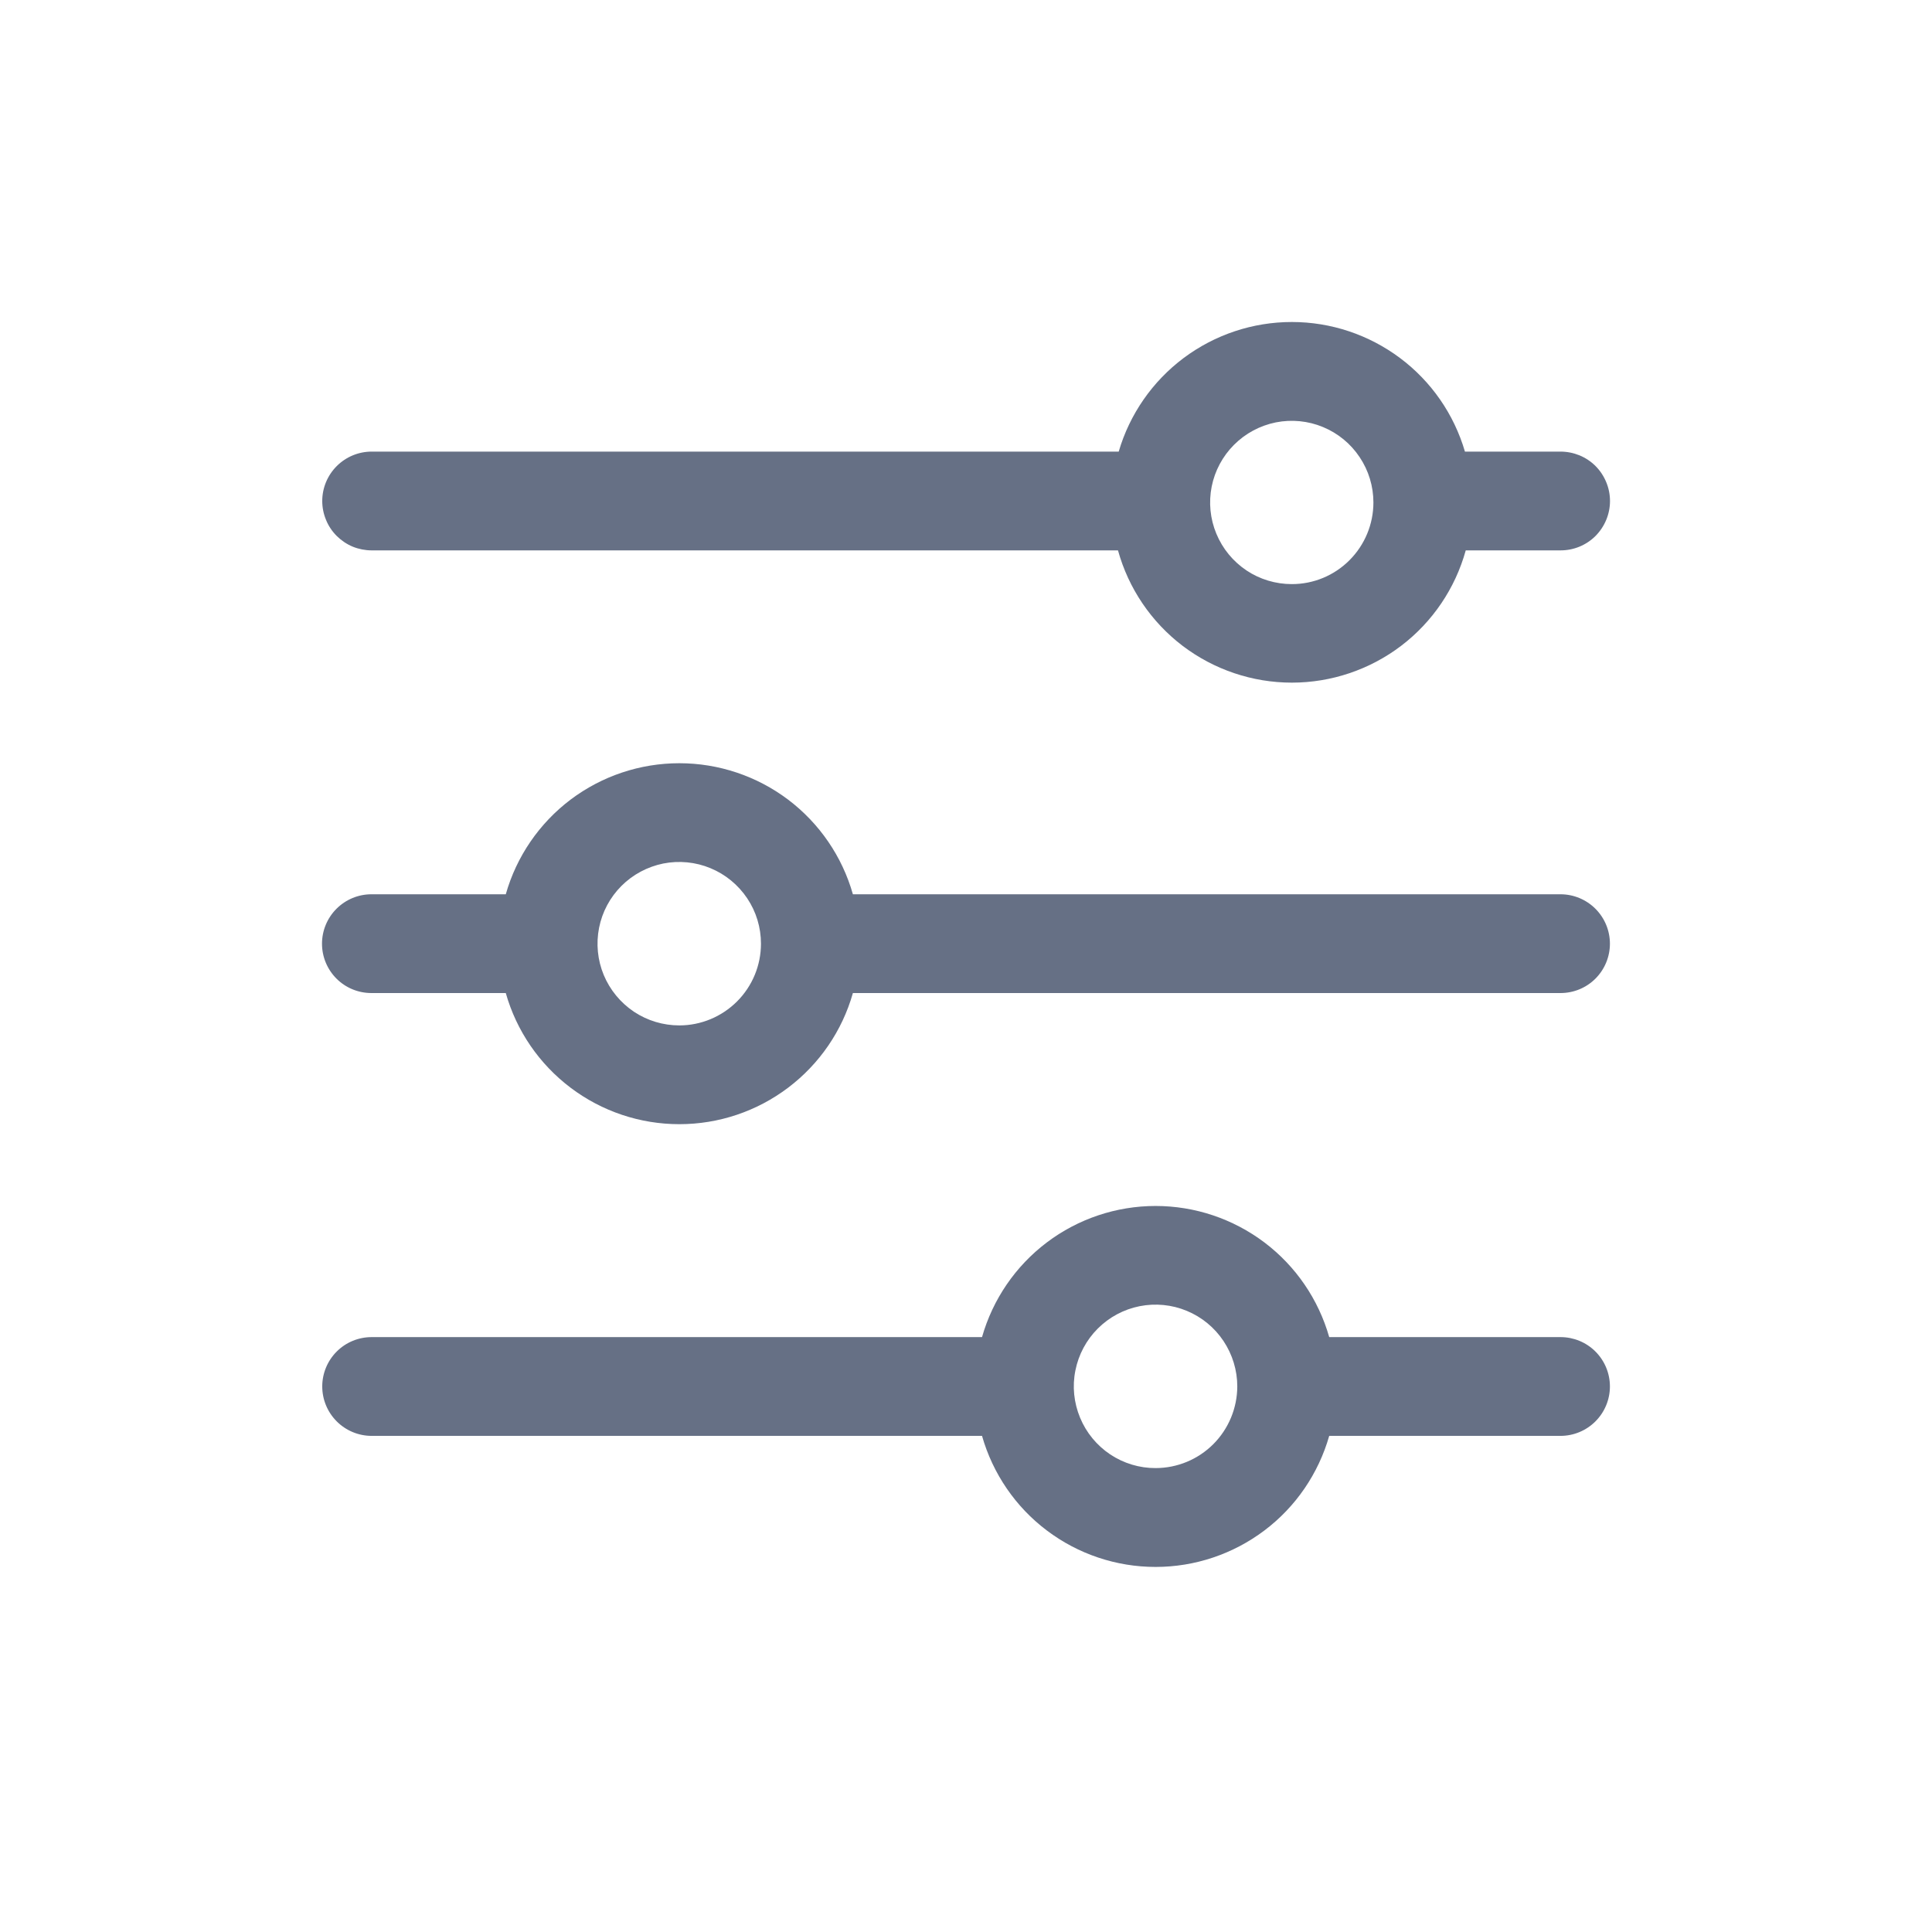
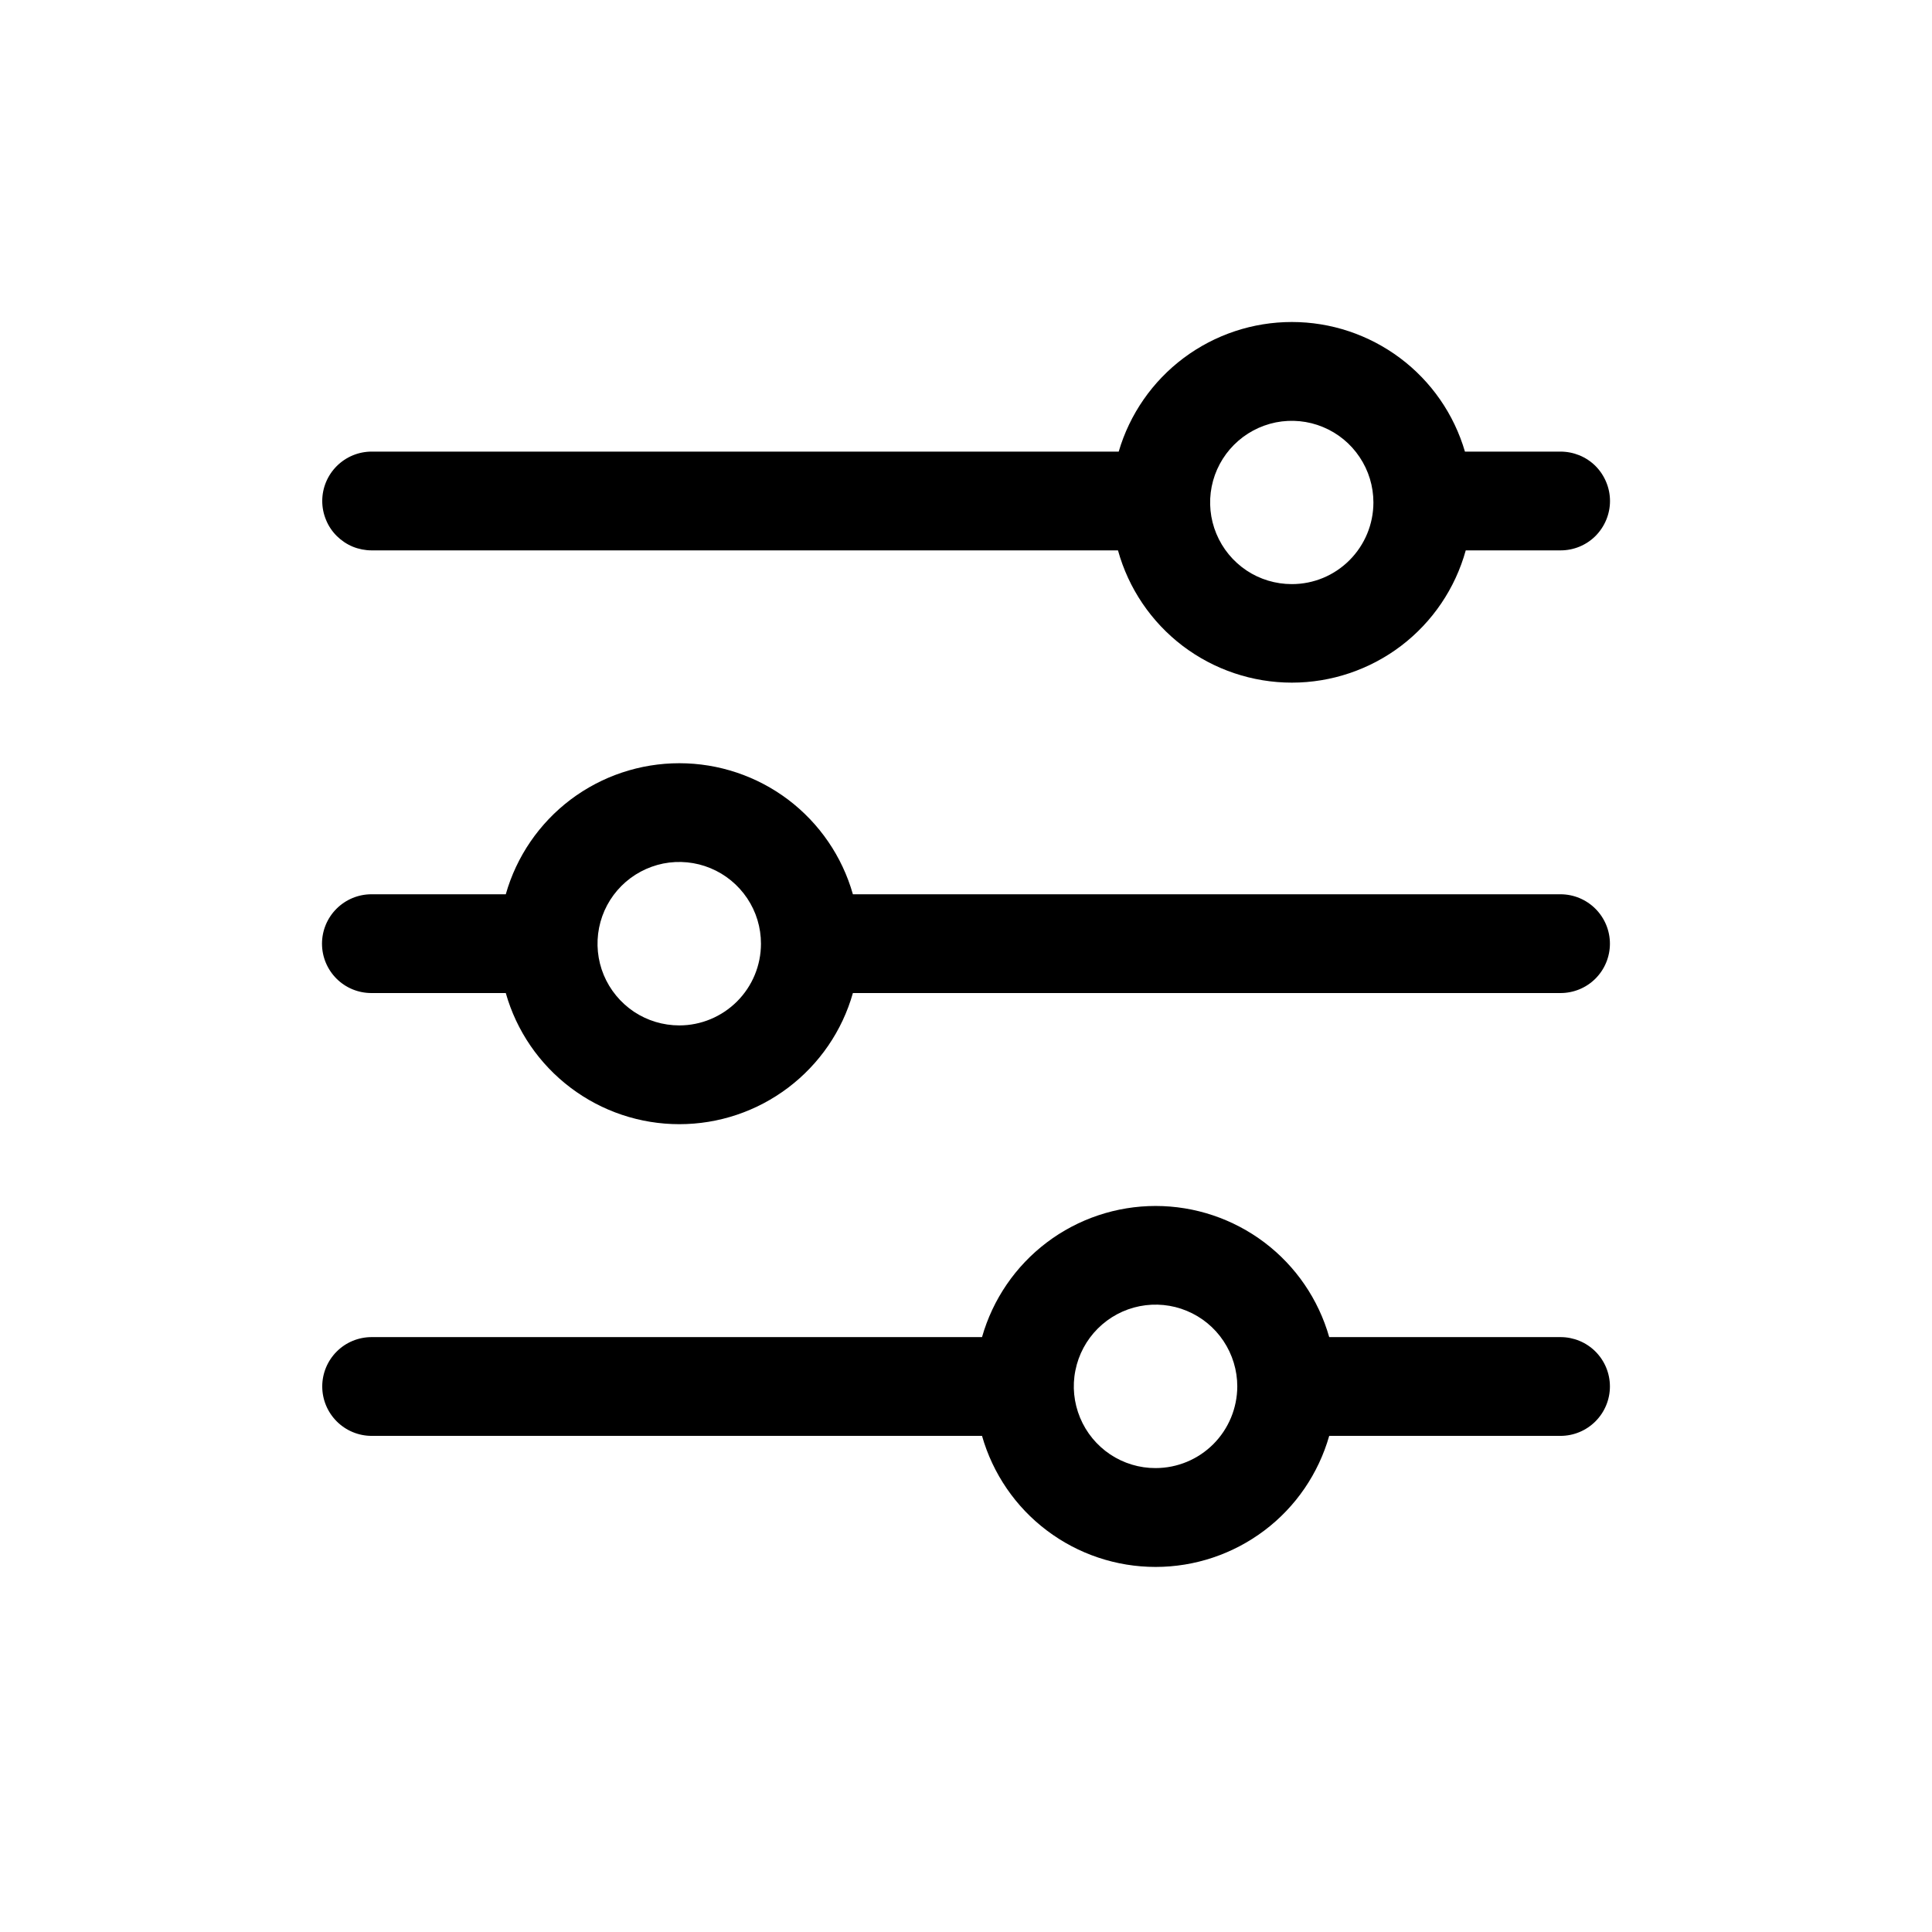
<svg xmlns="http://www.w3.org/2000/svg" width="24" height="24" viewBox="0 0 24 24" fill="none">
-   <path d="M19.385 11.109H10.595C10.462 10.64 10.179 10.227 9.79 9.933C9.401 9.64 8.927 9.481 8.439 9.481C7.951 9.481 7.477 9.64 7.088 9.933C6.699 10.227 6.416 10.64 6.283 11.109H4.614C4.451 11.109 4.295 11.174 4.18 11.289C4.065 11.404 4 11.56 4 11.723C4 11.886 4.065 12.042 4.18 12.157C4.295 12.272 4.451 12.336 4.614 12.336H6.283C6.416 12.806 6.699 13.218 7.088 13.512C7.477 13.806 7.951 13.965 8.439 13.965C8.927 13.965 9.401 13.806 9.79 13.512C10.179 13.218 10.462 12.806 10.595 12.336H19.385C19.548 12.336 19.704 12.272 19.819 12.157C19.934 12.042 19.999 11.886 19.999 11.723C19.999 11.56 19.934 11.404 19.819 11.289C19.704 11.174 19.548 11.109 19.385 11.109ZM8.439 12.738C8.238 12.738 8.042 12.679 7.875 12.568C7.708 12.456 7.577 12.297 7.5 12.112C7.423 11.927 7.403 11.722 7.442 11.525C7.481 11.328 7.578 11.147 7.72 11.005C7.862 10.863 8.043 10.767 8.239 10.727C8.436 10.688 8.641 10.708 8.826 10.785C9.012 10.862 9.17 10.992 9.282 11.159C9.394 11.326 9.453 11.522 9.453 11.723C9.453 11.992 9.346 12.25 9.156 12.44C8.966 12.63 8.708 12.738 8.439 12.738ZM19.385 5.61H18.198C18.062 5.145 17.779 4.737 17.391 4.447C17.003 4.157 16.532 4 16.048 4C15.563 4 15.092 4.157 14.704 4.447C14.317 4.737 14.033 5.145 13.897 5.61H4.617C4.454 5.61 4.298 5.675 4.183 5.79C4.068 5.905 4.003 6.061 4.003 6.224C4.003 6.304 4.019 6.384 4.05 6.458C4.08 6.533 4.126 6.601 4.183 6.658C4.24 6.714 4.307 6.76 4.382 6.791C4.456 6.821 4.536 6.837 4.617 6.837H13.888C14.019 7.31 14.301 7.726 14.691 8.023C15.081 8.319 15.558 8.48 16.048 8.48C16.538 8.48 17.015 8.319 17.405 8.023C17.795 7.726 18.077 7.31 18.208 6.837H19.386C19.549 6.837 19.705 6.773 19.82 6.658C19.935 6.542 20 6.386 20 6.224C20 6.143 19.984 6.063 19.953 5.989C19.922 5.914 19.877 5.846 19.82 5.789C19.763 5.732 19.695 5.687 19.62 5.656C19.546 5.626 19.466 5.61 19.385 5.61ZM16.047 7.256C15.847 7.256 15.65 7.197 15.484 7.086C15.317 6.974 15.187 6.816 15.11 6.63C15.033 6.445 15.013 6.241 15.052 6.044C15.091 5.848 15.188 5.667 15.33 5.525C15.472 5.383 15.652 5.287 15.849 5.247C16.046 5.208 16.25 5.228 16.435 5.305C16.621 5.382 16.779 5.512 16.89 5.679C17.002 5.846 17.061 6.042 17.061 6.242C17.061 6.511 16.954 6.768 16.765 6.958C16.575 7.149 16.318 7.256 16.049 7.256H16.047ZM19.385 16.61H16.512C16.378 16.14 16.096 15.728 15.707 15.434C15.317 15.14 14.843 14.981 14.355 14.981C13.868 14.981 13.393 15.14 13.004 15.434C12.615 15.728 12.333 16.14 12.199 16.61H4.617C4.454 16.61 4.298 16.674 4.183 16.789C4.068 16.904 4.003 17.06 4.003 17.223C4.003 17.386 4.068 17.542 4.183 17.657C4.298 17.772 4.454 17.837 4.617 17.837H12.199C12.333 18.306 12.615 18.719 13.004 19.012C13.393 19.306 13.868 19.465 14.355 19.465C14.843 19.465 15.317 19.306 15.707 19.012C16.096 18.719 16.378 18.306 16.512 17.837H19.385C19.548 17.837 19.704 17.772 19.819 17.657C19.934 17.542 19.999 17.386 19.999 17.223C19.999 17.06 19.934 16.904 19.819 16.789C19.704 16.674 19.548 16.61 19.385 16.61ZM14.355 18.237C14.155 18.238 13.958 18.178 13.791 18.067C13.624 17.955 13.494 17.797 13.417 17.611C13.34 17.425 13.319 17.221 13.359 17.024C13.398 16.827 13.495 16.646 13.637 16.504C13.779 16.362 13.96 16.265 14.157 16.226C14.354 16.187 14.558 16.207 14.743 16.284C14.929 16.361 15.088 16.492 15.199 16.659C15.31 16.826 15.37 17.022 15.37 17.223C15.369 17.492 15.262 17.75 15.072 17.94C14.882 18.13 14.624 18.237 14.355 18.237Z" fill="#667085" />
+   <path d="M19.385 11.109H10.595C10.462 10.64 10.179 10.227 9.79 9.933C9.401 9.64 8.927 9.481 8.439 9.481C7.951 9.481 7.477 9.64 7.088 9.933C6.699 10.227 6.416 10.64 6.283 11.109H4.614C4.451 11.109 4.295 11.174 4.18 11.289C4.065 11.404 4 11.56 4 11.723C4 11.886 4.065 12.042 4.18 12.157C4.295 12.272 4.451 12.336 4.614 12.336H6.283C6.416 12.806 6.699 13.218 7.088 13.512C7.477 13.806 7.951 13.965 8.439 13.965C8.927 13.965 9.401 13.806 9.79 13.512C10.179 13.218 10.462 12.806 10.595 12.336H19.385C19.548 12.336 19.704 12.272 19.819 12.157C19.934 12.042 19.999 11.886 19.999 11.723C19.999 11.56 19.934 11.404 19.819 11.289C19.704 11.174 19.548 11.109 19.385 11.109ZM8.439 12.738C8.238 12.738 8.042 12.679 7.875 12.568C7.708 12.456 7.577 12.297 7.5 12.112C7.423 11.927 7.403 11.722 7.442 11.525C7.481 11.328 7.578 11.147 7.72 11.005C7.862 10.863 8.043 10.767 8.239 10.727C8.436 10.688 8.641 10.708 8.826 10.785C9.012 10.862 9.17 10.992 9.282 11.159C9.394 11.326 9.453 11.522 9.453 11.723C9.453 11.992 9.346 12.25 9.156 12.44C8.966 12.63 8.708 12.738 8.439 12.738ZM19.385 5.61H18.198C18.062 5.145 17.779 4.737 17.391 4.447C17.003 4.157 16.532 4 16.048 4C15.563 4 15.092 4.157 14.704 4.447C14.317 4.737 14.033 5.145 13.897 5.61H4.617C4.454 5.61 4.298 5.675 4.183 5.79C4.068 5.905 4.003 6.061 4.003 6.224C4.003 6.304 4.019 6.384 4.05 6.458C4.08 6.533 4.126 6.601 4.183 6.658C4.24 6.714 4.307 6.76 4.382 6.791C4.456 6.821 4.536 6.837 4.617 6.837H13.888C14.019 7.31 14.301 7.726 14.691 8.023C15.081 8.319 15.558 8.48 16.048 8.48C16.538 8.48 17.015 8.319 17.405 8.023C17.795 7.726 18.077 7.31 18.208 6.837H19.386C19.549 6.837 19.705 6.773 19.82 6.658C19.935 6.542 20 6.386 20 6.224C20 6.143 19.984 6.063 19.953 5.989C19.922 5.914 19.877 5.846 19.82 5.789C19.763 5.732 19.695 5.687 19.62 5.656C19.546 5.626 19.466 5.61 19.385 5.61ZM16.047 7.256C15.847 7.256 15.65 7.197 15.484 7.086C15.317 6.974 15.187 6.816 15.11 6.63C15.033 6.445 15.013 6.241 15.052 6.044C15.091 5.848 15.188 5.667 15.33 5.525C15.472 5.383 15.652 5.287 15.849 5.247C16.046 5.208 16.25 5.228 16.435 5.305C16.621 5.382 16.779 5.512 16.89 5.679C17.002 5.846 17.061 6.042 17.061 6.242C17.061 6.511 16.954 6.768 16.765 6.958C16.575 7.149 16.318 7.256 16.049 7.256H16.047ZM19.385 16.61H16.512C16.378 16.14 16.096 15.728 15.707 15.434C15.317 15.14 14.843 14.981 14.355 14.981C13.868 14.981 13.393 15.14 13.004 15.434C12.615 15.728 12.333 16.14 12.199 16.61H4.617C4.454 16.61 4.298 16.674 4.183 16.789C4.068 16.904 4.003 17.06 4.003 17.223C4.003 17.386 4.068 17.542 4.183 17.657C4.298 17.772 4.454 17.837 4.617 17.837H12.199C12.333 18.306 12.615 18.719 13.004 19.012C13.393 19.306 13.868 19.465 14.355 19.465C14.843 19.465 15.317 19.306 15.707 19.012C16.096 18.719 16.378 18.306 16.512 17.837H19.385C19.548 17.837 19.704 17.772 19.819 17.657C19.934 17.542 19.999 17.386 19.999 17.223C19.999 17.06 19.934 16.904 19.819 16.789C19.704 16.674 19.548 16.61 19.385 16.61ZM14.355 18.237C14.155 18.238 13.958 18.178 13.791 18.067C13.624 17.955 13.494 17.797 13.417 17.611C13.34 17.425 13.319 17.221 13.359 17.024C13.398 16.827 13.495 16.646 13.637 16.504C13.779 16.362 13.96 16.265 14.157 16.226C14.354 16.187 14.558 16.207 14.743 16.284C14.929 16.361 15.088 16.492 15.199 16.659C15.31 16.826 15.37 17.022 15.37 17.223C15.369 17.492 15.262 17.75 15.072 17.94C14.882 18.13 14.624 18.237 14.355 18.237Z" fill="currentColor" />
</svg>
